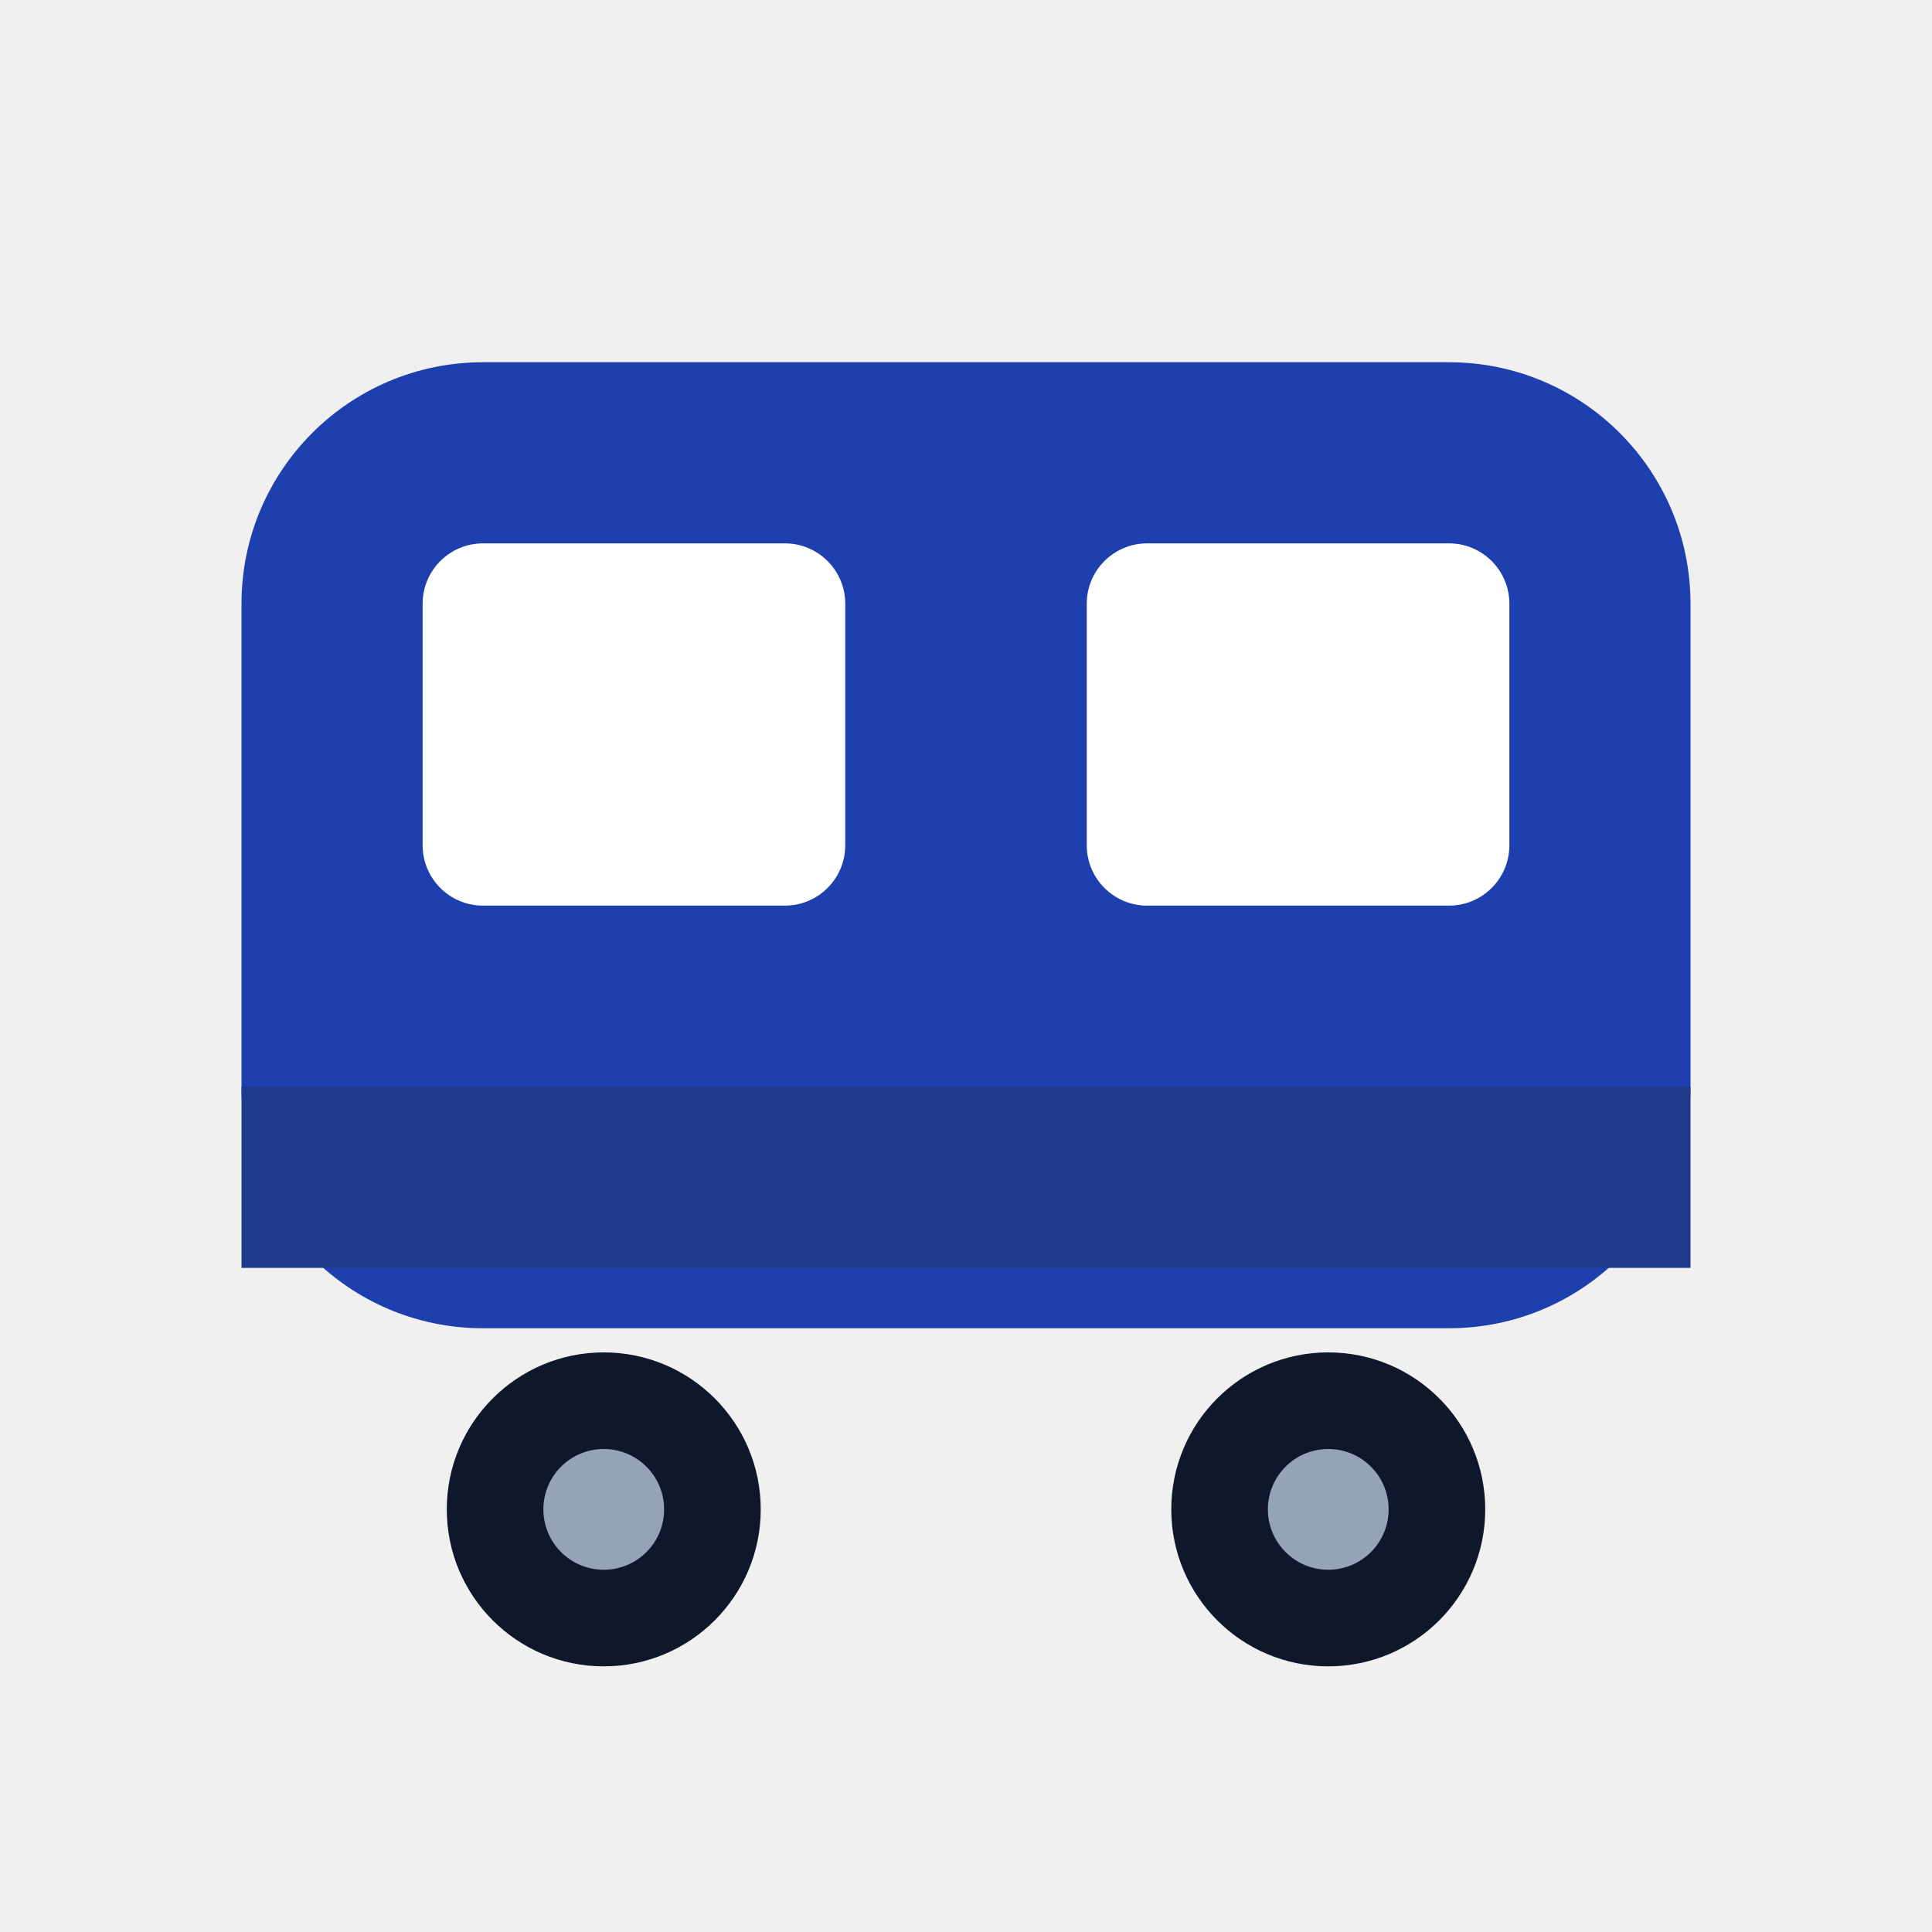
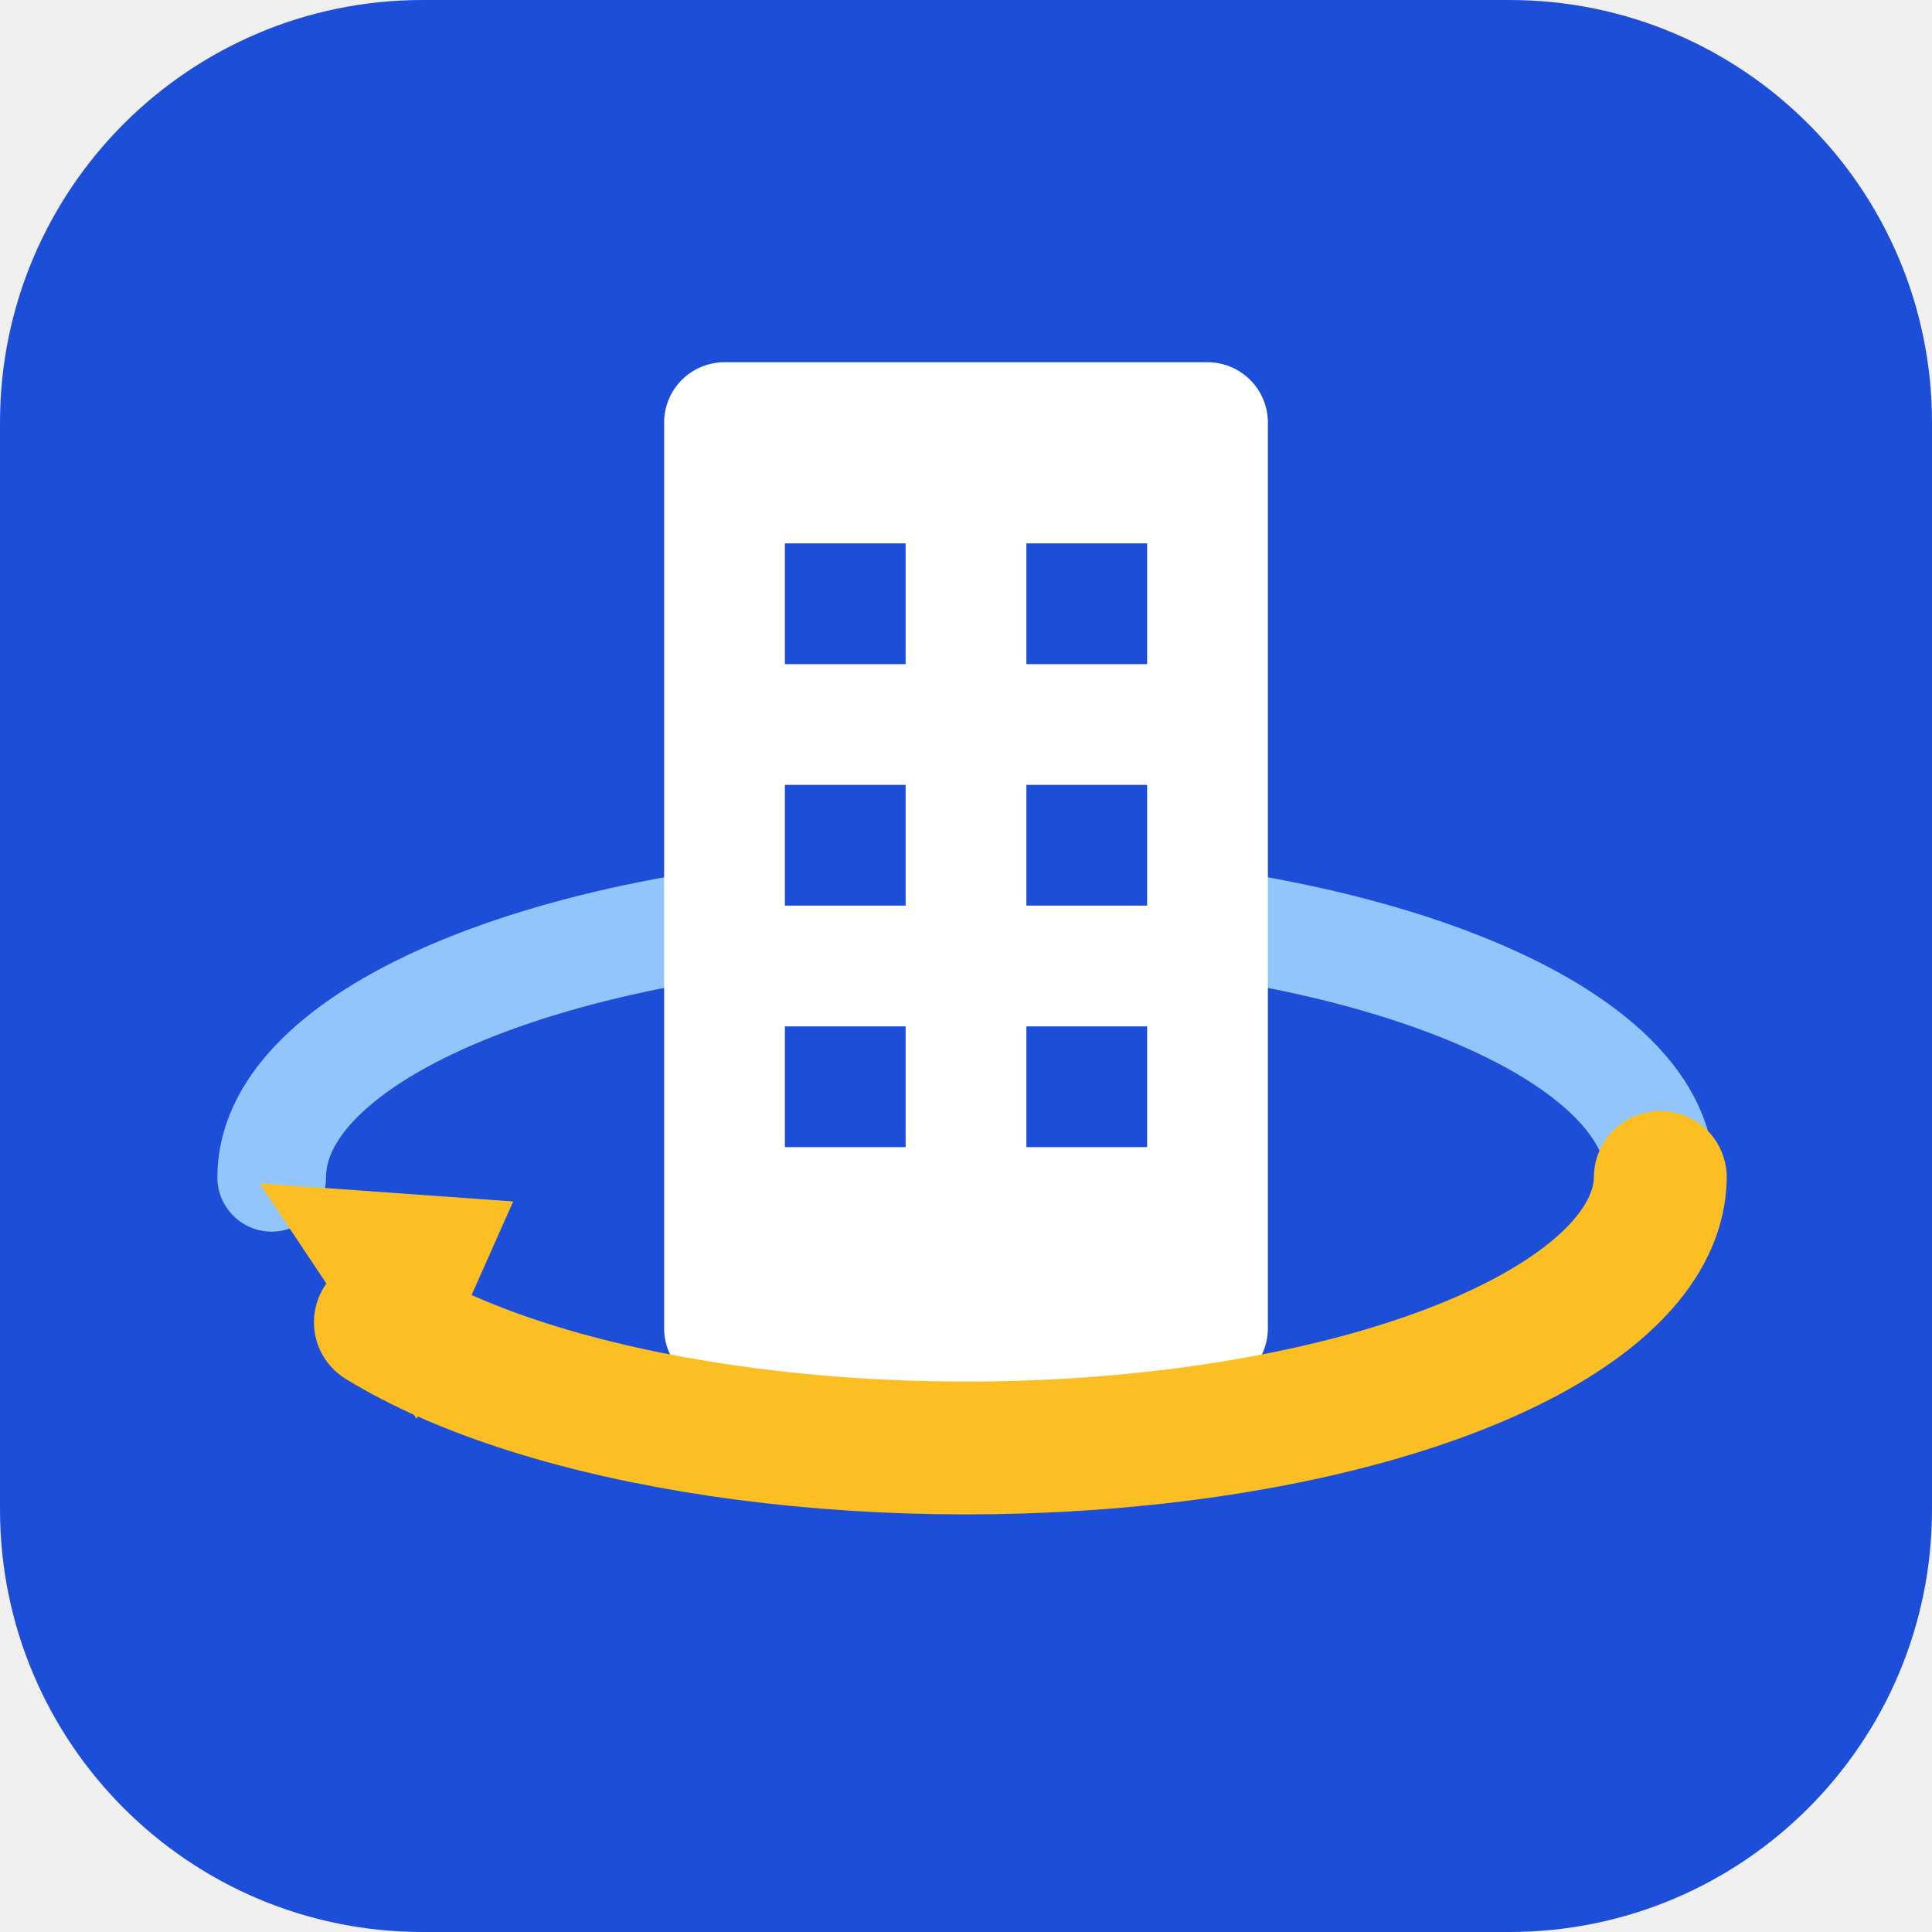
<svg xmlns="http://www.w3.org/2000/svg" viewBox="0 0 32 32" fill="none">
-   <rect x="4" y="6" width="24" height="16" rx="4" fill="#1e40af" />
-   <rect x="7" y="9" width="7" height="6" rx="1" fill="white" />
-   <rect x="18" y="9" width="7" height="6" rx="1" fill="white" />
-   <rect x="4" y="18" width="24" height="3" fill="#1e3a8a" />
-   <circle cx="10" cy="25" r="2.6" fill="#0f172a" />
-   <circle cx="22" cy="25" r="2.6" fill="#0f172a" />
-   <circle cx="10" cy="25" r="1" fill="#94a3b8" />
-   <circle cx="22" cy="25" r="1" fill="#94a3b8" />
+   <rect width="32" height="32" rx="7" fill="#1d4ed8" />
+   <path d="M4.5 19.5a11.5 4.5 0 0 1 23 0" stroke="#93c5fd" stroke-width="1.8" stroke-linecap="round" />
+   <rect x="11" y="6" width="10" height="17" rx="1" fill="#fff" />
+   <path d="M13 9h2v2h-2zM17 9h2v2h-2zM13 13h2v2h-2zM17 13h2v2h-2zM13 17h2v2h-2zM17 17h2v2h-2z" fill="#1d4ed8" />
+   <path d="M27.5 19.5a11.5 4.5 0 0 1-21.2 2.4" stroke="#fbbf24" stroke-width="2.2" stroke-linecap="round" />
+   <path d="M4.3 19.6l2.6 3.9 1.6-3.6z" fill="#fbbf24" />
</svg>
